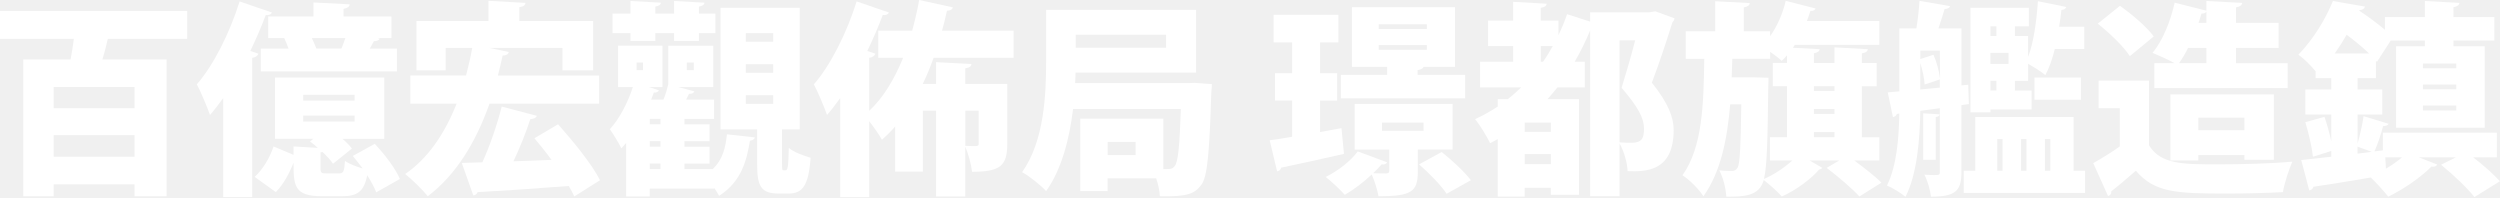
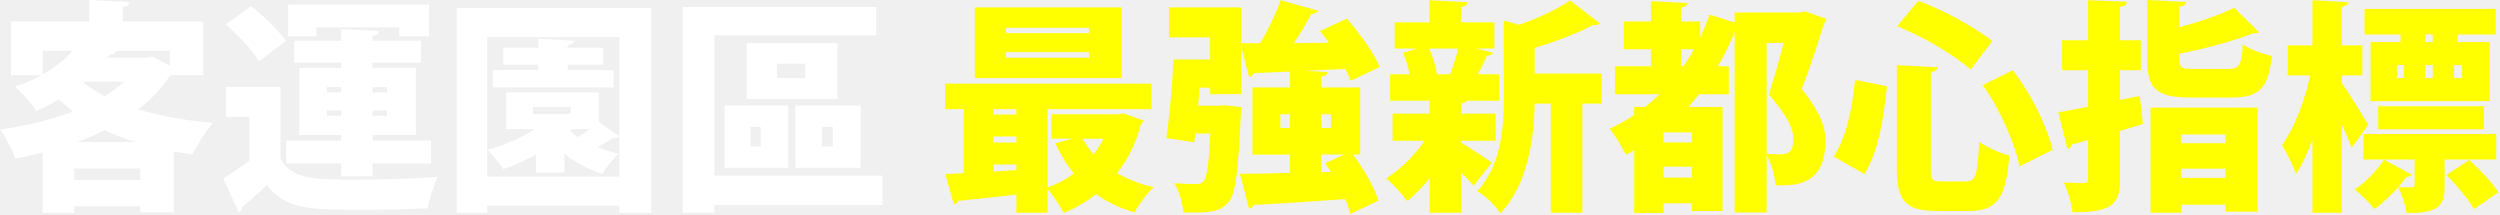
- <svg xmlns="http://www.w3.org/2000/svg" width="1392" height="110" viewBox="0 0 1392 110" fill="none">
-   <path d="M104.22 21.645H60.015C59.22 25.305 58.185 29.325 57.03 33.105H92.76V109.275H74.895V102.63H29.895V109.275H12.945V33.105H39.285C39.975 29.55 40.665 25.545 41.115 21.645H0V6.075H104.22V21.645ZM74.895 60.24V48.45H29.895V60.24H74.91H74.895ZM29.88 87.27H74.895V75.24H29.895V87.27H29.88Z" fill="white" />
-   <path d="M151.41 6.99C150.945 8.025 149.805 8.595 147.975 8.37C145.455 15.12 142.485 21.885 139.38 28.41L143.85 29.895C143.505 30.93 142.47 31.95 140.415 32.19V109.725H124.26V54.63C121.86 57.945 119.445 61.155 116.925 64.02C115.545 60.015 111.765 50.97 109.59 46.95C118.635 36.75 127.92 18.435 133.41 0.795L151.395 6.975L151.41 6.99ZM208.68 80.055C214.065 85.89 220.245 93.795 222.66 99.645L209.49 107.085C208.455 104.34 206.625 101.01 204.45 97.575C202.725 106.74 198.84 109.26 190.47 109.26H179.355C163.785 109.26 163.44 103.425 163.44 90.585C161.145 96.42 157.95 102.495 153.585 106.965L141.795 98.49C146.37 94.365 150.27 87.72 152.325 81.54L163.44 86.235V81.54L176.955 82.335C175.575 81.075 174.09 79.815 172.605 78.78L174.435 77.295H153.135V43.185H213.945V77.31H190.695C192.87 79.14 194.7 81.09 195.96 82.695L185.43 91.17C184.17 89.22 181.995 86.925 179.595 84.645C179.25 84.645 178.905 84.765 178.455 84.87V93.345C178.455 96.33 178.92 96.555 181.77 96.555H188.76C191.16 96.555 191.73 95.64 192.075 89.565C194.13 91.17 198.375 92.775 201.93 93.81C200.1 91.41 198.27 88.995 196.44 86.82L208.695 80.07L208.68 80.055ZM149.34 9.165H174.54V1.38L194.7 2.415C194.58 3.795 193.56 4.47 191.265 4.935V9.18H217.95V21.195H210.27L211.41 21.54C210.945 22.455 209.925 22.92 208.2 22.92L205.905 27.045H221.025V39.765H145.2V27.045H160.665C159.975 25.095 159.06 22.92 158.265 21.21H149.325V9.165H149.34ZM168.81 52.8V56.01H197.445V52.8H168.81ZM168.81 64.365V67.68H197.445V64.365H168.81ZM173.625 21.18C174.54 23.13 175.455 25.185 176.145 27.015H190.125C190.92 25.185 191.61 23.115 192.3 21.18H173.625Z" fill="white" />
-   <path d="M333.615 57.72H272.565C264.885 79.365 253.89 97.35 238.2 109.26C235.56 105.945 229.38 99.87 225.6 96.885C238.2 88.29 247.59 74.55 254.235 57.72H228.465V42.03H259.5C260.76 37.11 262.02 31.95 262.935 26.685H248.16V39.165H231.9V11.685H271.98V0.465L292.59 1.605C292.47 2.865 291.555 3.66 289.155 4.005V11.685H330.27V39.165H313.2V26.685H272.43L283.305 28.98C282.96 30.24 281.82 30.93 279.87 30.93C279.075 34.71 278.145 38.37 277.23 42.045H333.585V57.735L333.615 57.72ZM310.71 69.18C318.96 78.45 329.61 91.395 334.08 100.335L319.77 109.38C318.975 107.655 317.94 105.6 316.68 103.545C297.9 105.03 278.88 106.29 265.935 106.98C265.59 108.12 264.555 108.69 263.535 108.81L257.115 90.72L268.575 90.375C272.82 81.105 276.93 69.075 279.345 59.34L298.935 64.5C298.47 65.64 297.225 66.21 295.275 66.33C292.875 73.77 289.44 82.365 285.885 89.805C292.755 89.58 299.85 89.34 307.08 89.01C303.99 84.765 300.66 80.655 297.57 76.98L310.74 69.195L310.71 69.18Z" fill="white" />
-   <path d="M381.15 94.14H396.84C402.57 88.755 404.055 81.765 404.745 74.79L420.315 76.515C420.09 77.43 419.175 78.12 417.57 78.345C415.845 88.545 413.22 100.905 400.395 109.035C399.705 107.775 398.79 106.29 397.755 104.685V105.03H361.785V109.38H348.615V79.605C347.7 80.64 346.89 81.66 345.975 82.59C344.715 79.95 341.4 74.46 339.555 71.94C344.595 66.555 349.41 57.63 352.38 48.465H344.13V25.44H368.865V48.465H361.305L366.915 50.295C366.45 51.09 365.535 51.675 364.05 51.555L362.565 55.455H369.435C370.575 52.59 371.49 49.5 372.075 46.98V25.455H397.155V48.48H377.685L386.625 50.88C386.28 51.795 385.365 52.26 383.64 52.26L382.035 55.47H397.605V66.24H381.105V69.225H395.085V78.615H381.105V81.705H395.085V91.095H381.105V94.185L381.15 94.14ZM351.03 22.785V18.435H341.07V7.56H351.03V0.57L367.98 1.485C367.86 2.625 366.945 3.315 364.89 3.66V7.56H375.315V0.57L392.265 1.485C392.145 2.625 391.23 3.315 389.175 3.66V7.56H398.34V18.435H389.175V22.785H375.315V18.435H364.89V22.785H351.03ZM354.465 34.815V39.045H358.02V34.815H354.465ZM367.755 69.18V66.195H361.8V69.18H367.755ZM367.755 81.66V78.57H361.8V81.66H367.755ZM361.8 91.05V94.14H367.755V91.05H361.8ZM382.41 34.815V39.045H386.31V34.815H382.41ZM435.435 91.275C435.435 94.485 435.555 94.83 436.35 94.83H437.385C438.525 94.83 438.99 93.345 439.215 82.35C441.735 84.645 447.69 86.82 451.35 87.84C450.21 103.53 446.775 107.775 438.975 107.775H433.71C423.63 107.775 421.575 103.65 421.575 91.395V72.045H401.19V4.35H445.29V72.045H435.435V91.29V91.275ZM415.275 18.435V23.25H430.515V18.435H415.275ZM415.275 35.73V40.545H430.515V35.73H415.275ZM415.275 53.025V57.84H430.515V53.025H415.275Z" fill="white" />
-   <path d="M564.39 32.19H519.84C518.01 37.23 516.06 42.15 513.765 46.74H521.205V34.605L540.9 35.64C540.78 36.9 539.865 37.695 537.465 38.04V46.74H560.835V80.19C560.835 92.22 557.055 95.655 541.245 95.655C540.78 91.53 539.19 85.695 537.465 81.675V109.395H521.205V61.635H513.87V95.535H498.405V70.455C496.11 73.095 493.71 75.495 491.07 77.79C489.585 75.15 486.6 70.8 483.975 67.485V109.755H467.82V54.63C465.42 57.945 463.005 61.155 460.485 64.02C459.105 60.015 455.325 50.97 453.15 46.95C462.195 36.75 471.48 18.435 476.97 0.795L494.955 6.975C494.49 8.01 493.35 8.58 491.52 8.355C489 15.105 486.03 21.87 482.925 28.395L487.395 29.88C487.05 30.915 486.015 31.935 483.96 32.175V61.725C491.745 54.51 497.94 44.205 502.86 32.175H489V17.07H507.9C509.385 11.58 510.765 5.85 511.8 0L530.58 4.125C530.235 5.265 529.095 5.955 527.265 5.955C526.47 9.735 525.54 13.395 524.52 17.07H564.375V32.19H564.39ZM544.92 61.62H537.48V81.21C539.775 81.33 542.52 81.33 543.555 81.33C544.59 81.21 544.935 80.985 544.935 79.95V61.62H544.92Z" fill="white" />
-   <path d="M665.52 46.155L674.79 46.845C674.67 48.105 674.67 50.16 674.445 51.765C673.41 85.215 672.27 98.385 668.94 102.84C665.16 108 660.93 109.59 645.81 109.26C645.69 106.395 644.895 102.615 643.755 99.3H616.725V106.395H601.485V66.075H647.76V94.14C652.23 94.14 652.8 94.14 654.18 92.31C655.905 90.135 656.82 81.78 657.495 60.705H597.48C595.53 76.965 591.18 94.26 582.48 106.41C579.735 103.32 572.745 97.71 569.085 95.88C581.565 78.36 582.48 52.125 582.48 34.035V5.505H665.97V40.425H598.86C598.86 42.255 598.74 44.205 598.635 46.26H661.86L665.52 46.14V46.155ZM649.26 19.35H598.98V26.565H649.26V19.35ZM632.31 86.355V79.02H616.74V86.355H632.31Z" fill="white" />
-   <path d="M746.94 71.355L748.32 85.665C735.495 88.65 722.1 91.5 713.385 93.345C713.16 94.485 712.125 95.295 711.09 95.4L706.965 78.105C710.625 77.64 714.87 76.965 719.445 76.155V55.995H709.935V40.755H719.445V23.595H709.14V8.25H745.215V23.595H735.015V40.77H744.525V56.01H735.015V73.53L746.925 71.355H746.94ZM808.785 83.265H789.435V95.64C789.435 106.755 785.88 109.275 767.565 109.275C766.875 105.615 765.39 100.8 763.785 97.14C759.315 101.37 753.93 105.495 748.785 108.48C746.265 105.615 741.225 100.92 738.135 98.52C745.005 95.205 752.115 89.58 756 84.315L772.38 90.39C771.915 91.305 770.775 91.77 769.29 91.53C767.91 93.135 766.305 94.74 764.595 96.45C767.46 96.57 770.775 96.57 771.81 96.57C773.07 96.45 773.535 96.225 773.535 95.085V83.295H754.29V57.87H808.8V83.295L808.785 83.265ZM815.775 41.685V54.735H746.595V41.685H772.365V37.215H752.775V4.005H810.15V37.23H792.63C792.285 38.145 791.25 38.715 789.315 39.06V41.7H815.775V41.685ZM767.67 13.515V16.155H794.475V13.515H767.67ZM767.67 25.08V27.72H794.475V25.08H767.67ZM769.5 68.265V72.84H792.63V68.265H769.5ZM805.47 107.895C802.605 103.425 795.735 96.33 790.125 91.515L802.725 84.645C808.215 88.995 815.445 95.64 818.985 100.335L805.47 107.895Z" fill="white" />
-   <path d="M921.705 6.3L932.355 10.2C932.235 10.995 931.89 11.805 931.215 12.375C928.125 22.23 924.345 33.9 919.755 46.05C929.025 57.615 931.89 65.4 931.89 72.39C931.89 95.64 916.2 95.64 906.24 95.295C906.12 90.945 904.29 84.3 901.77 79.83V109.26H885.39V16.95C882.87 23.025 880.005 28.86 876.795 34.365H882.405V48.675H867.165C865.335 50.97 863.505 53.145 861.66 55.2H879.18V108.465H863.49V104.565H848.94V109.485H833.94V77.415C832.56 78.21 831.195 79.02 829.695 79.71C827.97 76.155 823.965 69.51 821.34 66.315C825.69 64.365 829.935 61.965 833.94 59.325V55.2H839.55C842.19 53.145 844.59 50.955 846.99 48.675H824.085V34.365H842.52V25.665H828.54V11.46H842.52V1.035L861.195 2.07C861.075 3.21 860.16 4.02 857.88 4.365V11.46H867.735V19.59C869.565 15.81 871.17 11.91 872.55 7.905L885.375 12.03V6.87H918.24L921.675 6.3H921.705ZM863.52 73.41V68.25H848.97V73.41H863.52ZM848.97 91.395H863.52V85.785H848.97V91.395ZM857.91 34.365H859.17C861.12 31.62 862.95 28.635 864.555 25.665H857.91V34.365ZM901.77 22.455V79.26C904.515 79.485 906.93 79.485 908.52 79.485C914.25 79.485 915.39 76.845 915.39 71.58C915.39 65.97 912.3 59.79 902.91 48.9C905.895 39.285 908.415 30.465 910.47 22.44H901.77V22.455Z" fill="white" />
-   <path d="M1046.43 89.34H1032.45C1037.83 93.345 1044.13 98.16 1047.57 101.715L1035.31 109.395C1031.53 105.15 1023.28 98.175 1017.1 93.48L1024.09 89.355H1007.59L1014.69 93.48C1014.34 93.945 1013.65 94.275 1012.86 94.395C1008.85 99.315 999.81 106.08 992.13 109.395C989.73 106.755 985.38 102.75 982.05 100.23C979.53 109.5 970.59 109.5 961.2 109.5C960.975 105.03 959.475 98.85 957.3 94.845C960.165 95.19 962.685 95.19 964.29 95.19C965.67 95.19 966.585 94.845 967.5 93.36C968.76 91.185 969.225 82.365 969.555 58.08H963.375C961.77 77.43 958.11 95.76 948.48 109.275C945.84 105.27 940.92 100.23 936.795 97.59C947.91 82.02 948.585 58.305 948.93 32.76H938.625V17.415H955.005V0.69L974.25 1.725C974.13 2.985 973.215 3.675 970.935 4.125V17.415H985.59V20.16C989.595 14.55 992.685 7.44 994.29 0.465L1010.89 4.71C1010.55 5.625 1009.63 6.195 1008.03 6.09C1007.46 7.92 1006.77 9.87 1006.08 11.7H1046.4V24.99H999.33L998.295 26.595L1013.19 27.39C1013.07 28.53 1012.15 29.22 1009.98 29.685V35.07H1021.44V26.37L1039.99 27.405C1039.87 28.545 1038.96 29.355 1036.68 29.7V35.085H1044.93V48.03H1036.68V76.44H1046.41V89.385L1046.43 89.34ZM976.56 43.065L984.69 43.29C984.69 44.55 984.69 46.38 984.57 48.105C984.225 78 983.88 92.775 982.17 99.645C987.78 97.245 993.735 93.225 997.98 89.34H985.5V76.395H995.01V47.985H987.105V35.04H995.01V30.795C994.095 31.935 993.06 32.97 992.04 33.885C990.555 32.4 988.035 30.57 985.62 28.845V32.745H964.545L964.2 43.05H976.575L976.56 43.065ZM1021.45 47.985H1009.99V50.625H1021.45V47.985ZM1021.45 63.45V60.705H1009.99V63.45H1021.45ZM1009.99 73.53V76.395H1021.45V73.53H1009.99Z" fill="white" />
-   <path d="M1096.25 57.96L1092.12 58.53V95.985C1092.12 106.41 1088.69 109.5 1075.17 109.5C1074.83 106.065 1073.22 100.56 1071.51 97.245C1073.22 97.365 1075.07 97.47 1076.43 97.47C1079.75 97.47 1080.09 97.47 1080.09 95.745V60.24L1069.22 61.725C1068.99 77.19 1067.51 96.885 1060.97 109.605C1058.79 107.655 1053.53 104.445 1050.66 103.305C1056.17 92.19 1057.31 76.62 1057.53 63.225L1056.15 63.45C1055.93 64.485 1054.89 65.055 1053.98 65.175L1051.11 51.435L1057.53 50.865V15.81H1067.04C1067.84 10.89 1068.53 4.935 1068.77 0.465L1085.84 3.45C1085.49 4.365 1084.46 4.935 1082.75 5.055C1081.83 8.145 1080.57 12.15 1079.31 15.825H1092.14V47.535L1095.92 47.19L1096.26 57.96H1096.25ZM1076.55 30.465C1078.28 34.365 1079.64 39.405 1080.11 43.185H1080.23L1080.11 28.185H1069.23V32.88L1076.57 30.48L1076.55 30.465ZM1069.22 49.815L1080.09 48.78V44.205L1071.62 47.07C1071.5 43.86 1070.48 39.165 1069.22 35.04V49.815ZM1079.99 63.675C1079.87 64.47 1079.19 65.055 1077.81 65.16V88.98H1070.82V63.09L1079.99 63.66V63.675ZM1154.55 95.055H1160.97V107.43H1093.4V95.055H1099.82V65.16H1154.57V95.055H1154.55ZM1108.28 60.93V62.535H1097.16V4.35H1129.68V14.655H1121.9V20.04H1129.23V31.725C1132.32 23.82 1133.93 11.91 1134.72 0.69L1150.53 3.9C1150.19 4.815 1149.27 5.505 1147.79 5.505C1147.44 8.595 1147.1 11.685 1146.53 14.895H1160.51V27.27H1144.13C1142.75 32.76 1141.04 37.8 1138.86 41.82C1136.57 39.87 1132.44 37.35 1129.25 35.52V45.03H1121.91V50.415H1131.18V60.945H1108.28V60.93ZM1111.59 14.655H1108.28V20.04H1111.59V14.655ZM1118.34 29.43H1108.26V35.61H1118.34V29.43ZM1111.59 50.385V45H1108.28V50.385H1111.59ZM1112.06 77.415V95.055H1115.03V77.415H1112.06ZM1128.32 77.415H1125.33V95.055H1128.32V77.415ZM1132.79 55.545V43.17H1158.68V55.545H1132.79ZM1141.61 77.415H1138.62V95.055H1141.61V77.415Z" fill="white" />
-   <path d="M1196.56 44.895V80.865C1202.98 91.515 1215.46 91.515 1235.16 91.515C1248.67 91.515 1264.83 91.05 1276.39 90.03C1274.56 94.035 1271.92 102.06 1271.13 106.98C1262.53 107.445 1250.97 107.775 1239.97 107.775C1211.56 107.775 1199.65 107.205 1189.23 95.055C1184.53 99.18 1179.72 103.305 1175.59 106.515C1175.59 108 1175.13 108.69 1173.76 109.155L1165.51 90.825C1170.21 88.185 1175.47 84.99 1180.29 81.54V60.24H1168.5V44.895H1196.56ZM1180.41 3.21C1186.93 7.905 1195.3 14.895 1199.19 20.28L1185.9 31.275C1182.58 26.01 1174.56 18.33 1168.03 13.185L1180.41 3.225V3.21ZM1199.53 35.16H1210.75C1207.09 33.105 1202.05 30.915 1198.5 29.43C1204.11 22.905 1208.58 11.67 1210.87 1.485L1228.51 5.955V0.57L1248.45 1.605C1248.33 2.865 1247.31 3.66 1245.01 4.125V12.72H1268.73V26.7H1245.01V35.175H1273.77V49.035H1199.55V35.175L1199.53 35.16ZM1266.07 88.995H1249.69V86.355H1224.04V89.34H1208.47V52.575H1266.09V88.995H1266.07ZM1228.51 35.16V26.685H1218.31C1216.83 29.775 1215.1 32.64 1213.27 35.16H1228.51ZM1224.04 72.495H1249.69V65.505H1224.04V72.495ZM1228.51 12.705V6.525C1228.05 7.215 1227.13 7.56 1225.77 7.56C1225.3 9.285 1224.73 10.995 1224.16 12.72H1228.51V12.705Z" fill="white" />
-   <path d="M1390.23 87.615H1377.06C1382.79 91.965 1388.52 97.125 1391.95 100.905L1377.75 109.725C1373.97 104.805 1365.84 97.125 1359.19 91.74L1367.44 87.615H1346.83L1357.03 91.62C1356.46 92.76 1355.08 93 1353.82 92.76C1347.87 98.715 1338.58 105.24 1329.78 109.485C1327.48 106.62 1323.13 101.7 1320.04 98.835C1307.91 100.89 1296.22 102.84 1288.09 103.995C1287.87 105.135 1286.83 105.825 1285.8 106.05L1281.33 89.1C1286.02 88.635 1291.75 87.96 1298.05 87.27V84.06L1287.85 87.27C1287.28 82.005 1285.45 74.1 1283.61 68.025L1294.26 65.04C1295.74 69.285 1297.12 74.325 1298.04 78.675V63.78H1283.61V49.815H1298.04V43.515H1289.34V39.735C1286.7 36.42 1282.59 32.4 1279.72 30.465C1288.54 21.42 1295.19 9.855 1298.97 0.57L1316.83 3.66C1316.49 4.8 1315.57 5.49 1313.85 5.61L1313.62 5.955C1318.44 9.165 1323.82 13.05 1327.93 16.605V9.51H1350.15V0.57L1369.39 1.605C1369.27 2.865 1368.36 3.555 1366.08 4.005V9.495H1388.86V22.56H1366.08V25.77H1383.49V71.13H1334.13V25.77H1350.16V22.56H1331.16L1323.48 34.47L1322.91 33.78V43.515H1312.71V49.815H1326.45V63.78H1312.71V79.935C1313.97 75.36 1315.45 69.165 1316.02 64.695L1330 68.94C1329.54 69.735 1328.52 70.2 1326.91 70.2C1325.88 74.325 1323.93 80.28 1322.1 84.285L1326.79 83.715V73.86H1390.24V87.6L1390.23 87.615ZM1319.1 29.775C1315.54 26.34 1310.97 22.56 1306.62 19.35C1304.67 22.785 1302.49 26.22 1299.97 29.775H1319.1ZM1312.68 81.66V85.56L1320.58 84.525L1312.68 81.66ZM1328.14 87.615L1328.49 93.915C1331.8 91.965 1334.91 89.79 1337.43 87.615H1328.16H1328.14ZM1367.65 38.025V35.385H1349.1V38.025H1367.65ZM1367.65 49.71V47.07H1349.1V49.71H1367.65ZM1367.65 61.5V58.755H1349.1V61.5H1367.65Z" fill="white" />
+ <svg xmlns="http://www.w3.org/2000/svg" width="1280" height="110" viewBox="0 0 1280 110" fill="none">
+   <path d="M103.995 38.49H87.165C82.815 45.135 77.31 50.97 70.785 56.01C82.125 59.445 95.07 61.74 109.155 62.88C105.495 66.78 100.8 74.34 98.505 79.035C95.295 78.57 92.085 78.12 88.995 77.55V108.705H71.82V105.615H38.025V109.05H21.765V78.12C17.19 79.26 12.495 80.295 7.785 81.09C6.3 76.86 2.865 69.975 0 66.315C13.17 64.485 26.115 61.395 37.455 57.045C34.935 55.095 32.535 53.145 30.12 50.97C26.565 53.025 22.68 54.975 18.435 56.925C16.26 53.025 11.1 47.07 7.56 44.445C12.72 42.72 17.175 40.665 21.195 38.49H5.61V10.995H45.705V0L66.315 1.14C66.195 2.4 65.28 3.195 62.88 3.54V10.995H103.995V38.49ZM21.87 25.995V38.13C28.395 34.47 33.33 30.345 37.11 25.995H21.87ZM38.025 92.085H71.82V86.25H38.025V92.085ZM69.06 72.735C63.675 71.01 58.515 68.955 53.595 66.66C49.125 68.955 44.43 70.905 39.51 72.735H69.06ZM43.065 41.805L42.6 42.15C45.81 44.79 49.47 47.07 53.595 49.245C57.255 46.95 60.585 44.43 63.555 41.805H43.05H43.065ZM86.925 33.675V25.995H59.445C59.1 27.255 57.96 27.945 56.13 27.945L54.87 29.55H75.255L77.895 28.86L86.94 33.675H86.925Z" fill="white" />
+   <path d="M143.61 44.445V81.09C149.445 91.965 160.56 91.965 182.67 91.965C196.41 91.965 212.685 91.5 224.13 90.48C222.3 94.26 219.78 101.94 218.97 106.635C210.03 107.1 197.775 107.43 186.33 107.43C158.385 107.43 146.355 107.205 136.62 94.71C132.27 98.955 127.8 102.96 123.9 106.17C123.9 107.655 123.45 108.225 122.19 108.81L114.285 91.29C118.53 88.77 123.225 85.56 127.68 82.245V59.79H115.77V44.445H143.595H143.61ZM128.505 3.09C134.805 8.13 142.71 15.57 146.37 20.955L132.63 31.38C129.54 25.995 121.98 18.09 115.8 12.48L128.52 3.09H128.505ZM174.66 90.255V83.73H146.49V71.94H174.66V69.075H153.24V34.71H174.66V32.07H150.615V20.85H174.66V14.895L194.13 15.93C194.01 17.19 193.095 17.985 190.815 18.33V20.85H215.55V32.07H190.815V34.71H212.925V69.075H190.815V71.94H220.71V83.73H190.815V90.255H174.66ZM162.06 13.98V18.555H147.51V2.295H219.66V18.555H204.42V13.98H162.045H162.06ZM167.325 44.565V47.31H174.66V44.565H167.325ZM167.325 59.22H174.66V56.475H167.325V59.22ZM198.135 44.565H190.8V47.31H198.135V44.565ZM198.135 59.22V56.475H190.8V59.22H198.135Z" fill="white" />
+   <path d="M233.865 4.125H333.39V109.035H317.13V105.255H249.435V109.035H233.865V4.125ZM249.435 90.375H317.13V69.99C316.56 70.56 315.405 70.785 314.145 70.56C312.09 71.82 308.985 73.65 306.015 75.375C309.45 76.755 313.11 77.895 316.785 78.69C314.04 81.09 310.26 85.905 308.43 88.995C301.335 86.82 294.69 83.16 288.96 78.69V88.305H274.41V79.26C269.025 82.125 263.295 84.645 257.685 86.595C255.975 83.955 252.075 79.155 249.675 76.74C258.03 74.34 266.85 70.665 273.84 66.09H259.185V47.31H306.6V62.43L317.13 69.765V19.005H249.435V90.36V90.375ZM314.145 35.85V44.79H252.3V35.85H275.67V33.105H257.685V24.405H275.67V19.83L294 20.865C293.88 22.005 292.965 22.695 290.685 23.16V24.42H308.775V33.12H290.685V35.865H314.16L314.145 35.85ZM292.155 58.41V54.855H272.805V58.41H292.155ZM292.95 66.09L291.81 67.125C293.07 68.265 294.555 69.3 296.055 70.215C297.885 68.955 299.955 67.575 301.785 66.09H292.965H292.95Z" fill="white" />
+   <path d="M451.814 89.91V104.91H365.804V108.915H349.544V3.555H448.619V18.09H365.804V89.91H451.814ZM370.949 85.905V54.06H403.589V85.905H370.949ZM428.789 22.11V50.625H382.289V22.11H428.789ZM384.239 64.95V75.03H389.504V64.95H384.239ZM412.304 39.975V32.64H397.754V39.975H412.304ZM440.594 54.06V85.905H407.264V54.06H440.594ZM426.389 75.015V64.935H420.779V75.015H426.389Z" fill="white" />
+   <path d="M575.265 58.065L585.45 61.725C585.105 62.76 584.655 63.105 584.07 63.78C581.55 73.395 577.425 81.765 571.935 88.635C577.44 91.845 583.62 94.245 590.715 95.85C587.28 98.835 582.93 104.895 580.86 108.795C573.42 106.62 566.88 103.41 561.165 99.405C556.245 103.305 550.74 106.5 544.56 109.02C542.835 105.465 539.295 100.08 536.31 96.885V108.915H520.395V99.63C509.055 100.89 498.18 102.15 490.5 102.84C490.275 103.98 489.36 104.565 488.445 104.67L483.975 89.1C486.72 88.98 489.93 88.875 493.485 88.635V55.875H483.87V42.825H589.59V55.875H536.325V95.955C541.245 94.23 545.835 91.83 549.84 88.86C546.06 84.285 542.97 79.125 540.33 73.395L549.03 70.995H538.38V58.515H572.625L575.265 58.05V58.065ZM574.35 3.78V39.975H499.095V3.78H574.35ZM520.41 55.89H508.62V58.635H520.41V55.89ZM508.62 69.87V72.96H520.41V69.87H508.62ZM508.62 87.855L520.41 87.06V84.195H508.62V87.855ZM557.64 16.965V14.22H515.04V16.965H557.64ZM557.64 29.565V26.7H515.04V29.565H557.64ZM554.325 71.025C555.81 73.89 557.76 76.53 559.935 79.035C561.885 76.515 563.49 73.875 564.975 71.025H554.325Z" fill="#FFFF00" />
+   <path d="M696.435 79.14H692.775C698.28 86.58 703.65 95.97 705.72 102.735L691.41 109.5C690.84 107.325 689.925 104.685 688.77 101.94C671.25 103.2 653.73 104.34 641.925 104.91C641.58 106.05 640.545 106.635 639.525 106.74L634.83 88.995C641.7 88.995 650.64 88.77 660.48 88.53V79.14H641.235V44.775H660.48V36.645C653.49 36.99 647.085 37.215 641.805 37.44C641.58 38.58 640.545 39.27 639.51 39.27L635.385 23.46V48.195H619.575V44.88H614.19C613.965 47.97 613.725 51.06 613.395 54.15H623.82L627.135 53.925L635.61 54.84L635.265 59.31C634.005 87.255 632.625 98.94 629.31 103.065C624.96 108.57 619.8 109.02 605.835 108.795C605.61 104.22 603.765 97.92 601.26 93.795C605.73 94.14 610.08 94.26 612.255 94.26C613.98 94.26 615.12 94.035 616.26 92.775C617.985 90.945 618.9 84.075 619.695 68.385H612.015L611.445 72.855L597.135 70.68C598.74 60.03 600.225 43.65 600.795 30.48H619.575V19.14H598.5V3.78H635.385V22.11H645.12C649.245 15.465 653.25 6.885 655.65 0.12L674.895 5.505C674.445 6.54 673.185 6.99 671.34 7.11C669.045 11.685 665.73 17.19 662.4 22.11L680.385 21.885C678.9 19.83 677.295 17.76 675.81 15.93L689.55 9.51C696.075 16.95 703.41 26.925 706.38 34.365L691.485 41.355C690.915 39.525 689.88 37.455 688.74 35.28C682.095 35.625 675.345 35.85 668.925 36.195V36.315L679.695 36.885C679.575 38.145 678.66 38.835 676.38 39.285V44.79H696.42V79.155L696.435 79.14ZM655.545 65.505H660.465V58.515H655.545V65.505ZM681.435 58.515H676.395V65.505H681.435V58.515ZM676.395 88.185L681.435 88.065C680.4 86.58 679.485 84.975 678.45 83.595L688.185 79.125H676.395V88.17V88.185Z" fill="#FFFF00" />
+   <path d="M748.08 72.045V73.08C751.635 75.03 761.25 81.435 763.77 83.28L754.5 95.07C752.895 93.24 750.495 90.825 748.08 88.425V108.93H731.925V91.29C728.265 95.865 724.365 99.885 720.465 102.975C717.945 99.42 713.13 94.035 709.695 91.29C716.91 86.82 724.35 79.5 729.39 72.045H713.01V58.185H731.91V51.54H711.75V38.025H721.71C721.02 34.365 719.76 30.345 718.395 27.03L725.61 24.855H714.045V11.46H731.91V0.12L751.38 1.155C751.26 2.415 750.345 3.21 748.065 3.555V11.46H765.135V24.855H755.745L764.445 27.03C764.1 27.945 763.065 28.41 761.235 28.515C760.095 31.38 758.37 34.815 756.66 38.025H767.535V51.54H751.155C750.705 52.23 749.775 52.8 748.065 53.025V58.185H765.705V72.045H748.065H748.08ZM742.47 38.025C743.955 34.125 745.56 29.085 746.595 24.855H731.7C733.65 29.205 735.135 34.245 735.705 38.025H742.455H742.47ZM820.125 37.68V53.025H810.165V108.915H794.01V53.025H785.76C785.415 69.855 782.67 94.02 768.12 109.26C766.065 105.6 760.11 99.87 756.33 97.92C768.81 84.18 769.965 65.055 769.965 49.815V10.53L777.75 12.705C787.605 9.27 797.685 4.575 803.865 0.225L819.21 12.015C818.4 12.81 817.035 12.81 815.655 12.81C807.87 16.935 796.65 21.285 785.76 24.495V37.665H820.125V37.68Z" fill="#FFFF00" />
+   <path d="M924.45 5.835L935.1 9.735C934.98 10.53 934.635 11.34 933.96 11.91C930.87 21.765 927.09 33.435 922.5 45.585C931.785 57.15 934.635 64.935 934.635 71.925C934.635 95.175 918.945 95.175 908.985 94.83C908.865 90.48 907.035 83.835 904.515 79.365V108.795H888.135V16.5C885.615 22.575 882.75 28.41 879.54 33.915H885.15V48.225H869.91C868.08 50.52 866.25 52.695 864.42 54.75H881.94V108.015H866.25V104.115H851.7V109.035H836.7V76.965C835.32 77.76 833.955 78.57 832.455 79.26C830.73 75.705 826.725 69.06 824.1 65.865C828.45 63.915 832.695 61.515 836.7 58.875V54.75H842.31C844.95 52.695 847.35 50.505 849.75 48.225H826.845V33.915H845.28V25.215H831.3V10.995H845.28V0.57L863.955 1.605C863.835 2.745 862.92 3.555 860.64 3.9V10.995H870.495V19.125C872.325 15.345 873.93 11.445 875.31 7.44L888.135 11.565V6.405H921L924.435 5.835H924.45ZM866.265 72.945V67.785H851.715V72.945H866.265ZM851.715 90.93H866.265V85.32H851.715V90.93ZM860.655 33.9H861.915C863.865 31.155 865.695 28.17 867.3 25.2H860.655V33.9ZM904.515 21.99V78.795C907.26 79.02 909.675 79.02 911.265 79.02C916.995 79.02 918.135 76.38 918.135 71.115C918.135 65.505 915.045 59.325 905.655 48.435C908.64 38.82 911.16 30 913.215 21.975H904.515V21.99Z" fill="#FFFF00" />
+   <path d="M938.88 80.175C945.18 70.44 948.27 56.46 949.755 40.89L966.135 44.205C964.41 60.465 961.785 77.655 954.57 89.1L938.88 80.16V80.175ZM971.175 33.33L992.025 34.47C991.905 35.73 990.99 36.525 988.59 36.99V86.475C988.59 92.205 989.16 92.895 994.08 92.895H1006.68C1011.6 92.895 1012.51 89.46 1013.32 72.51C1017.1 75.495 1024.2 78.465 1028.79 79.605C1027.06 101.025 1022.71 108.015 1008.18 108.015H991.68C975.525 108.015 971.175 102.75 971.175 86.49V33.33ZM1008.97 35.625C1000.27 27.945 984.69 18.795 971.295 13.41L982.17 0.465C995.565 5.28 1010.92 13.98 1020.07 20.97L1008.96 35.625H1008.97ZM1033.95 85.215C1031.77 73.65 1024.09 56.13 1015.17 43.635L1030.51 35.955C1040.13 48.33 1048.15 64.815 1050.9 76.725L1033.95 85.2V85.215Z" fill="#FFFF00" />
+   <path d="M1095.55 49.14L1097.16 63.45C1093.26 64.71 1089.37 65.85 1085.47 67.005V91.515C1085.47 104.565 1081.57 108.69 1061.19 108.69C1060.72 104.445 1058.67 97.695 1056.72 93.45C1060.72 93.675 1065.42 93.675 1066.92 93.675C1068.52 93.555 1069.09 93.105 1069.09 91.5V71.685C1066.11 72.6 1063.26 73.29 1060.84 73.98C1060.62 75.24 1059.58 76.035 1058.55 76.275L1053.85 57.495C1058.1 56.805 1063.24 55.77 1069.09 54.63V35.955H1055.8V20.61H1069.09V0.12L1088.91 0.915C1088.79 2.295 1087.87 3.21 1085.47 3.555V20.61H1096.12V35.955H1085.47V51.195L1095.55 49.14ZM1156.6 16.5C1156.03 17.07 1155 17.07 1153.39 17.07C1143.54 21.075 1129.11 24.855 1115.83 27.495C1115.83 34.935 1115.83 35.28 1123.51 35.28H1141.03C1146.54 35.28 1147.56 33.45 1148.37 22.8C1151.8 25.2 1158.79 27.72 1163.26 28.635C1161.31 45.465 1156.62 49.935 1142.41 49.935H1121.68C1103.94 49.935 1099.35 45.36 1099.35 30.465V0L1119.28 1.035C1119.16 2.295 1118.14 3.09 1115.85 3.435V13.965C1126.38 11.1 1136.7 7.545 1143.91 4.005L1156.62 16.485L1156.6 16.5ZM1101.06 108.93V55.095H1155.91V108.36H1139.41V104.805H1116.73V108.93H1101.04H1101.06ZM1139.43 68.85H1116.75V73.32H1139.43V68.85ZM1116.75 91.065H1139.43V86.37H1116.75V91.065Z" fill="#FFFF00" />
+   <path d="M1204.01 75.705C1202.87 72.39 1200.92 68.025 1198.97 63.57V108.93H1183.97V71.475C1181.45 78.345 1178.7 84.42 1175.49 89.115C1174.11 84.645 1170.68 78.24 1168.4 74.34C1174.7 65.64 1180.08 51.21 1182.83 38.61H1171.26V23.25H1183.98V0.12L1202.31 1.155C1202.19 2.295 1201.28 2.985 1199 3.45V23.25H1209.54V38.595H1199V42.495C1202.21 46.965 1210.68 60.705 1212.51 63.915L1204.04 75.705H1204.01ZM1251.65 81.66V94.83C1251.65 101.01 1250.73 104.685 1246.73 106.86C1242.83 108.915 1238.03 109.035 1232.18 109.035C1231.61 104.91 1229.66 99.525 1227.93 95.745C1224.27 99.87 1219.92 104.1 1215.68 107.085C1213.38 103.995 1208.93 99.645 1205.6 97.005C1211.21 93.345 1217.04 87.15 1220.6 81.765L1234.8 89.445C1234.46 90.135 1233.54 90.585 1232.16 90.48C1231.02 92.085 1229.52 93.915 1227.92 95.745C1230.56 95.97 1233.87 95.97 1234.79 95.865C1235.93 95.865 1236.27 95.64 1236.27 94.605V81.66H1210.04V68.61H1278.06V81.66H1251.6H1251.65ZM1229.09 17.64H1210.65V4.575H1277.76V17.64H1258.29V21.54H1274.77V51.78H1213.73V21.525H1229.07V17.625L1229.09 17.64ZM1217.63 66.195V54.405H1271.81V66.195H1217.63ZM1227.24 39.96H1230.8V33.315H1227.24V39.96ZM1241.67 33.315V39.96H1245.57V33.315H1241.67ZM1245.57 17.625H1241.79V21.525H1245.57V17.625ZM1264.25 81.87C1269.51 86.685 1276.16 93.555 1279.14 98.475L1266.66 107.07C1264.02 102.255 1257.72 94.815 1252.58 89.55L1264.26 81.87H1264.25ZM1260.59 33.315H1256.46V39.96H1260.59V33.315Z" fill="#FFFF00" />
</svg>
